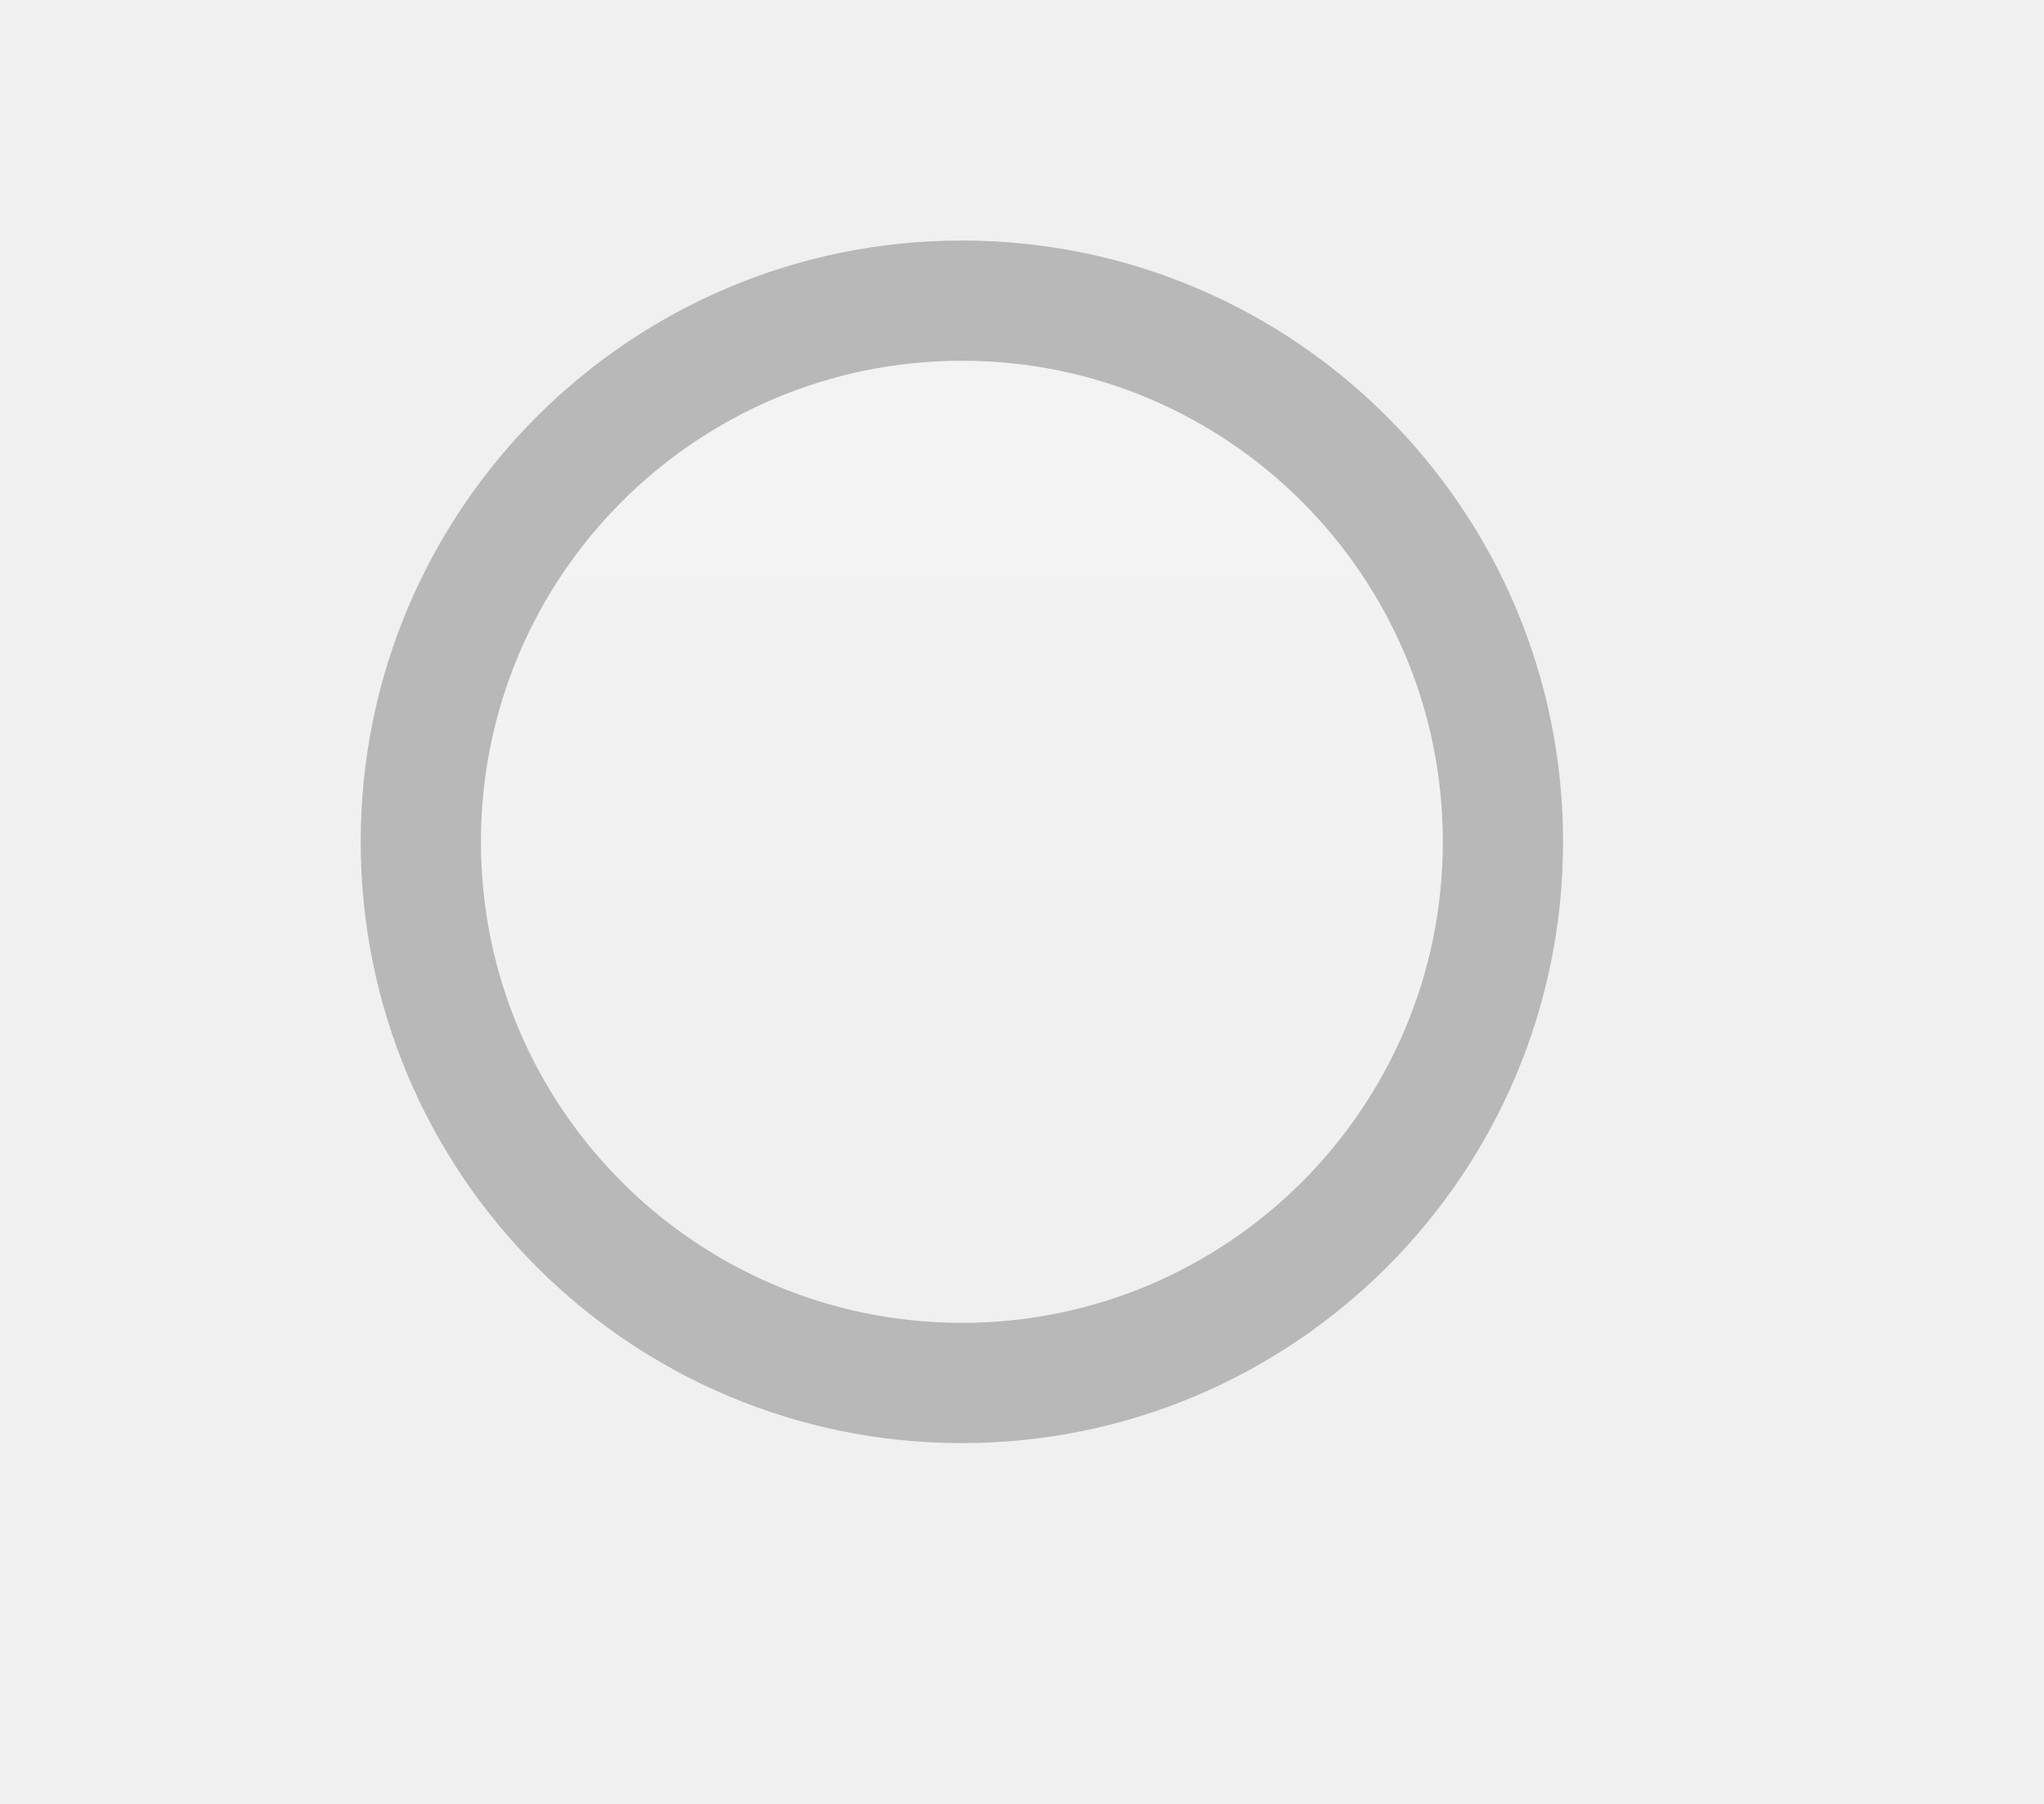
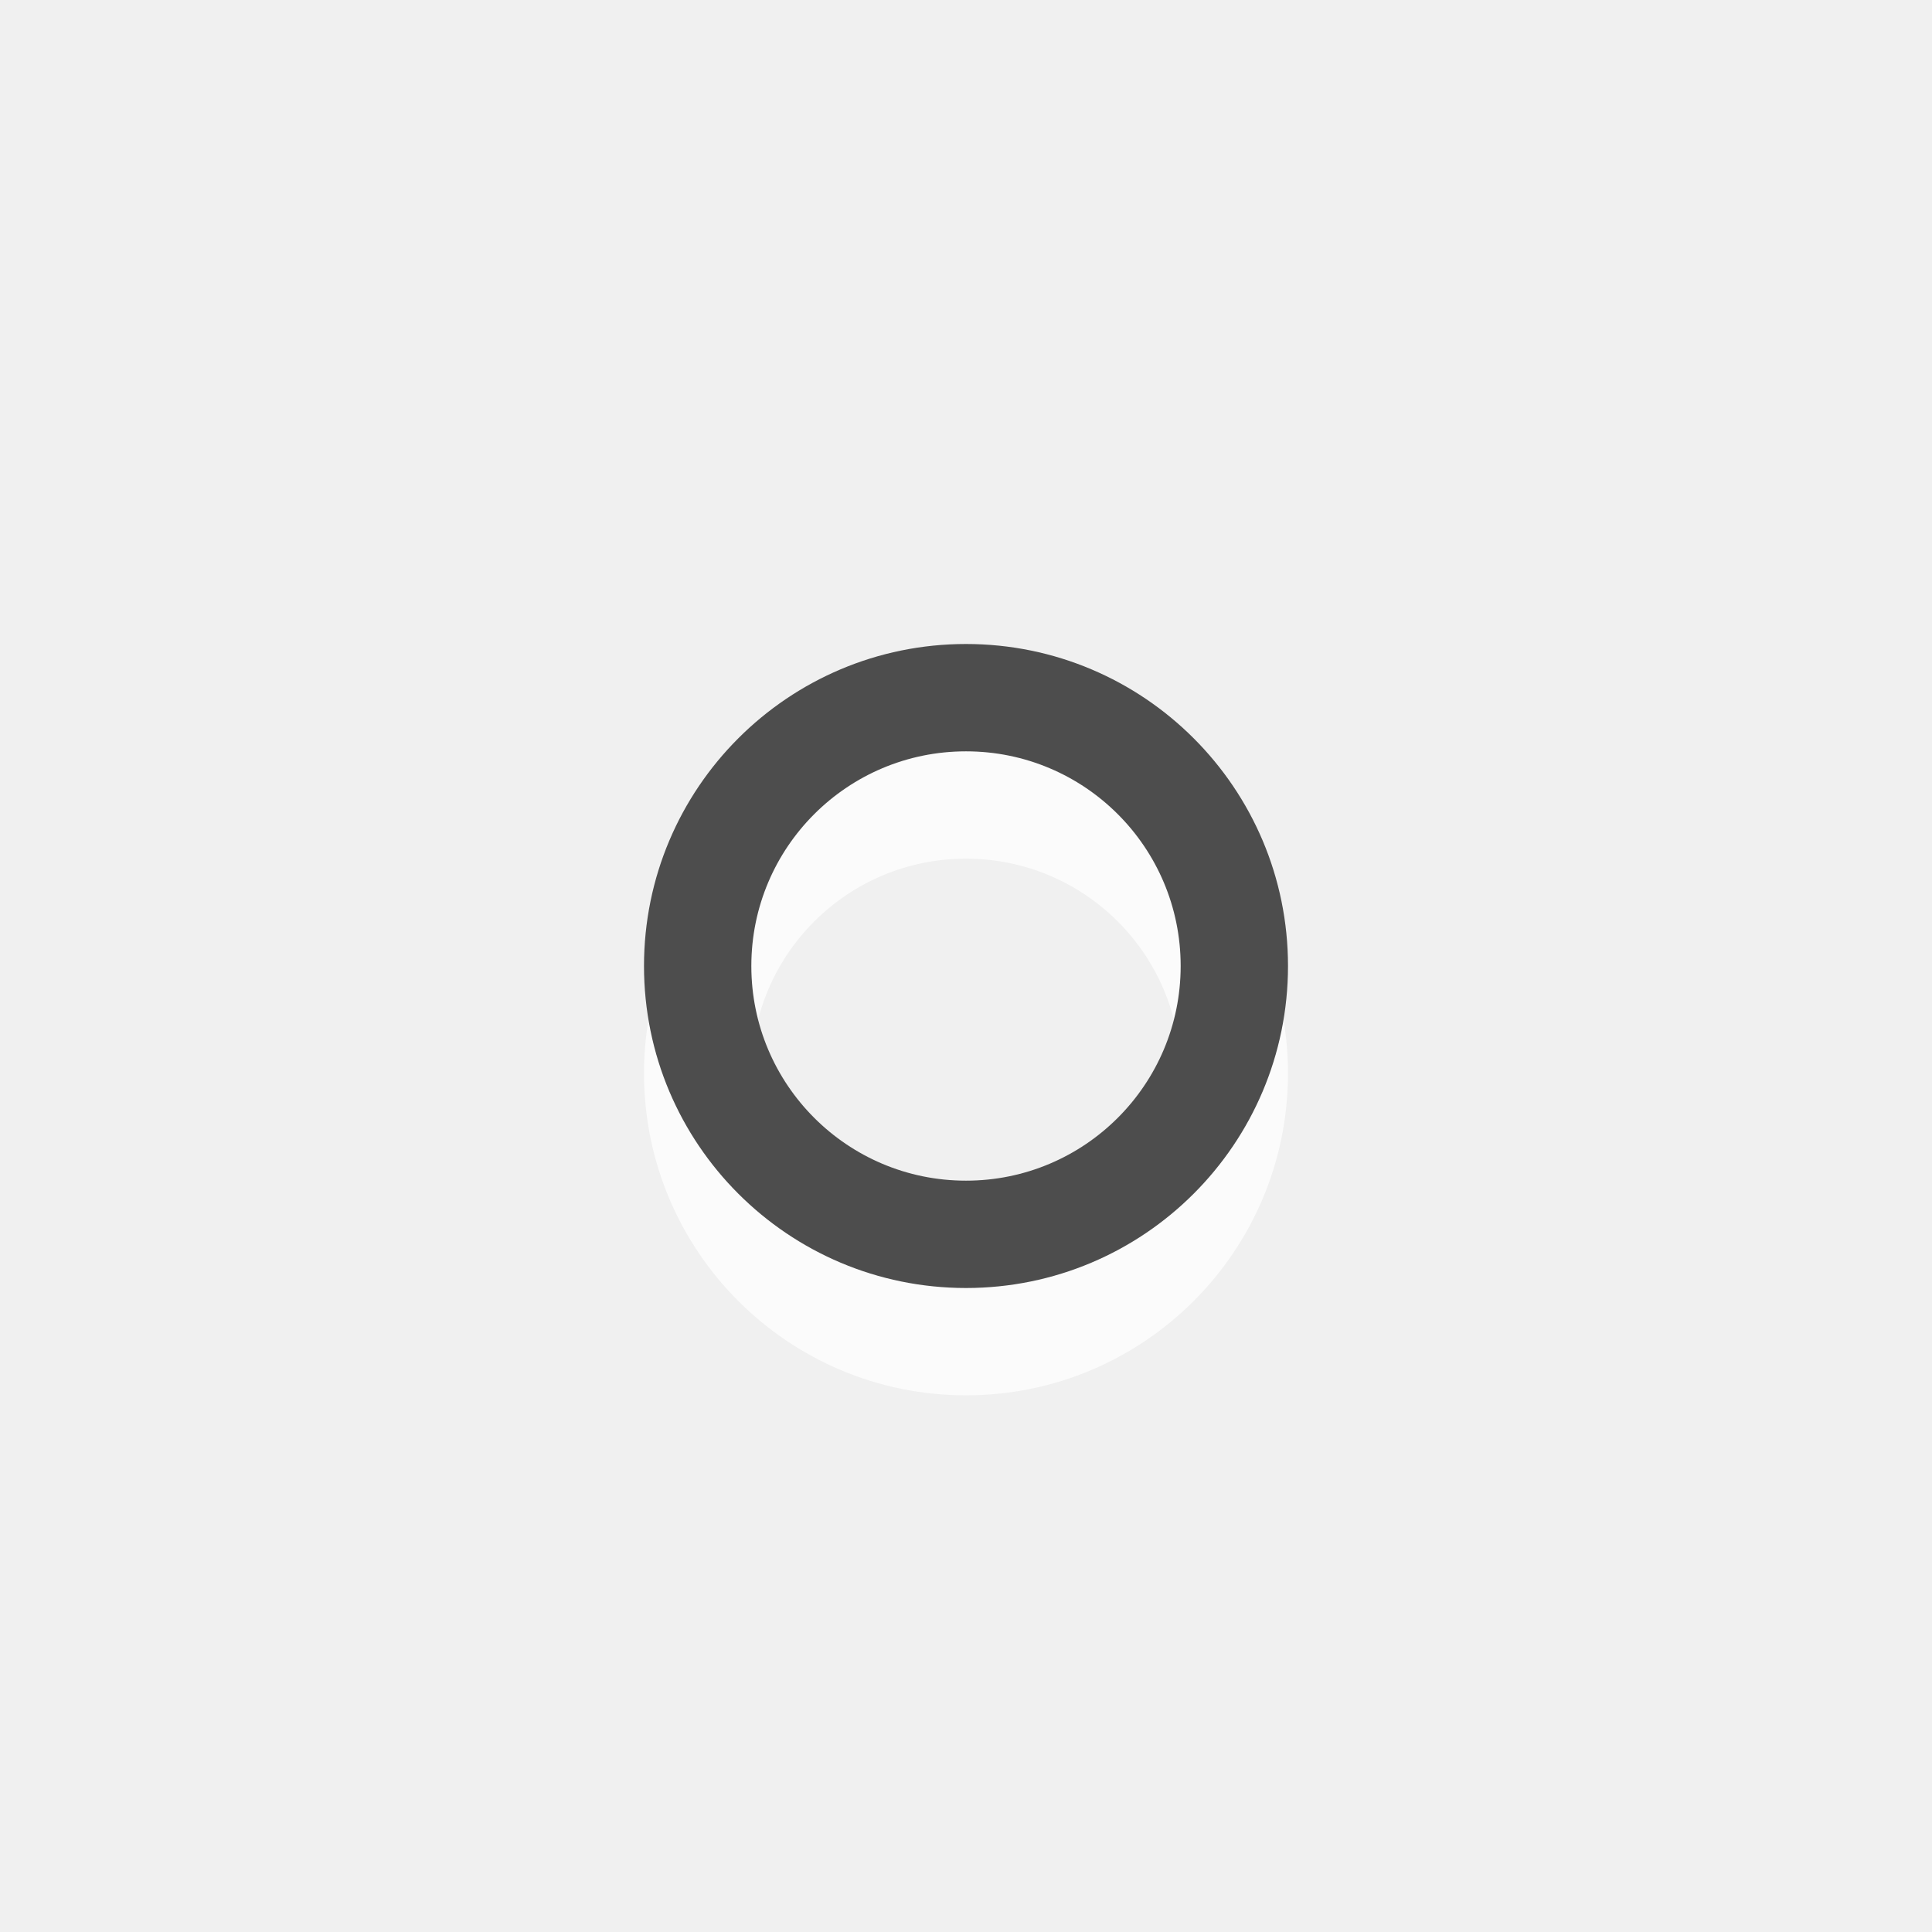
- <svg xmlns="http://www.w3.org/2000/svg" xmlns:xlink="http://www.w3.org/1999/xlink" width="17" height="15" id="svg4306" version="1.1" enable-background="new">
-   <defs id="defs4308">
-     <linearGradient id="linearGradient3770">
-       <stop style="stop-color:#000000;stop-opacity:0.628;" offset="0" id="stop3772" />
-       <stop style="stop-color:#000000;stop-opacity:0.498;" offset="1" id="stop3774" />
-     </linearGradient>
-     <linearGradient id="linearGradient4882">
-       <stop style="stop-color:#ffffff;stop-opacity:1;" offset="0" id="stop4884" />
-       <stop style="stop-color:#ffffff;stop-opacity:0;" offset="1" id="stop4886" />
-     </linearGradient>
-     <linearGradient id="linearGradient3784-6">
-       <stop style="stop-color:#ffffff;stop-opacity:0.216;" offset="0" id="stop3786-4" />
-       <stop style="stop-color:#ffffff;stop-opacity:0;" offset="1" id="stop3788-6" />
-     </linearGradient>
-     <linearGradient y2="11" x2="8" y1="3" x1="8" gradientUnits="userSpaceOnUse" id="linearGradient4257" xlink:href="#linearGradient3784-6" />
-     <linearGradient xlink:href="#linearGradient3770" id="linearGradient4281" gradientUnits="userSpaceOnUse" gradientTransform="matrix(0.8571429,0,0,0.8571429,1.142857,1037.505)" x1="8" y1="1" x2="8" y2="15" />
-     <linearGradient xlink:href="#linearGradient4882" id="linearGradient4283" gradientUnits="userSpaceOnUse" x1="8" y1="16" x2="8" y2="8" gradientTransform="matrix(0.875,0,0,0.875,1,0)" />
-   </defs>
-   <g id="layer1" transform="translate(0,-1037.362)">
-     <path style="fill:#000000;fill-opacity:0.238;stroke:none" d="m 8,1039.362 c -2.761,0 -5,2.239 -5,5 0,2.761 2.239,5 5,5 2.761,0 5,-2.239 5,-5 0,-2.761 -2.239,-5 -5,-5 z m 0,1 c 2.209,0 4,1.791 4,4 0,2.209 -1.791,4 -4,4 -2.209,0 -4,-1.791 -4,-4 0,-2.209 1.791,-4 4,-4 z" id="path3812" />
-     <path style="fill:url(#linearGradient4257);fill-opacity:1;stroke:none" id="path3847" d="M 12,7 C 12,9.209 10.209,11 8,11 5.791,11 4,9.209 4,7 4,4.791 5.791,3 8,3 c 2.209,0 4,1.791 4,4 z" transform="translate(0,1037.362)" />
+ <svg xmlns="http://www.w3.org/2000/svg" width="18" height="18" id="svg3859" version="1.1">
+   <defs id="defs3861" />
+   <g id="layer1" transform="translate(0,2)">
+     <g id="g3885">
+       <path style="fill:#ffffff;fill-opacity:0.722;stroke:none" d="M 9,5 C 7.343,5 6,6.343 6,8 6,9.657 7.343,11 9,11 10.657,11 12,9.657 12,8 12,6.343 10.657,5 9,5 z m 0,1 c 1.105,0 2,0.895 2,2 0,1.105 -0.895,2 -2,2 C 7.895,10 7,9.105 7,8 7,6.895 7.895,6 9,6 z" id="path3883" />
+       <path id="path3107" d="M 9,4 C 7.343,4 6,5.343 6,7 6,8.657 7.343,10 9,10 10.657,10 12,8.657 12,7 12,5.343 10.657,4 9,4 z m 0,1 c 1.105,0 2,0.895 2,2 C 11,8.105 10.105,9 9,9 7.895,9 7,8.105 7,7 7,5.895 7.895,5 9,5 z" style="fill:#4d4d4d;fill-opacity:1;stroke:none" />
+     </g>
  </g>
</svg>
